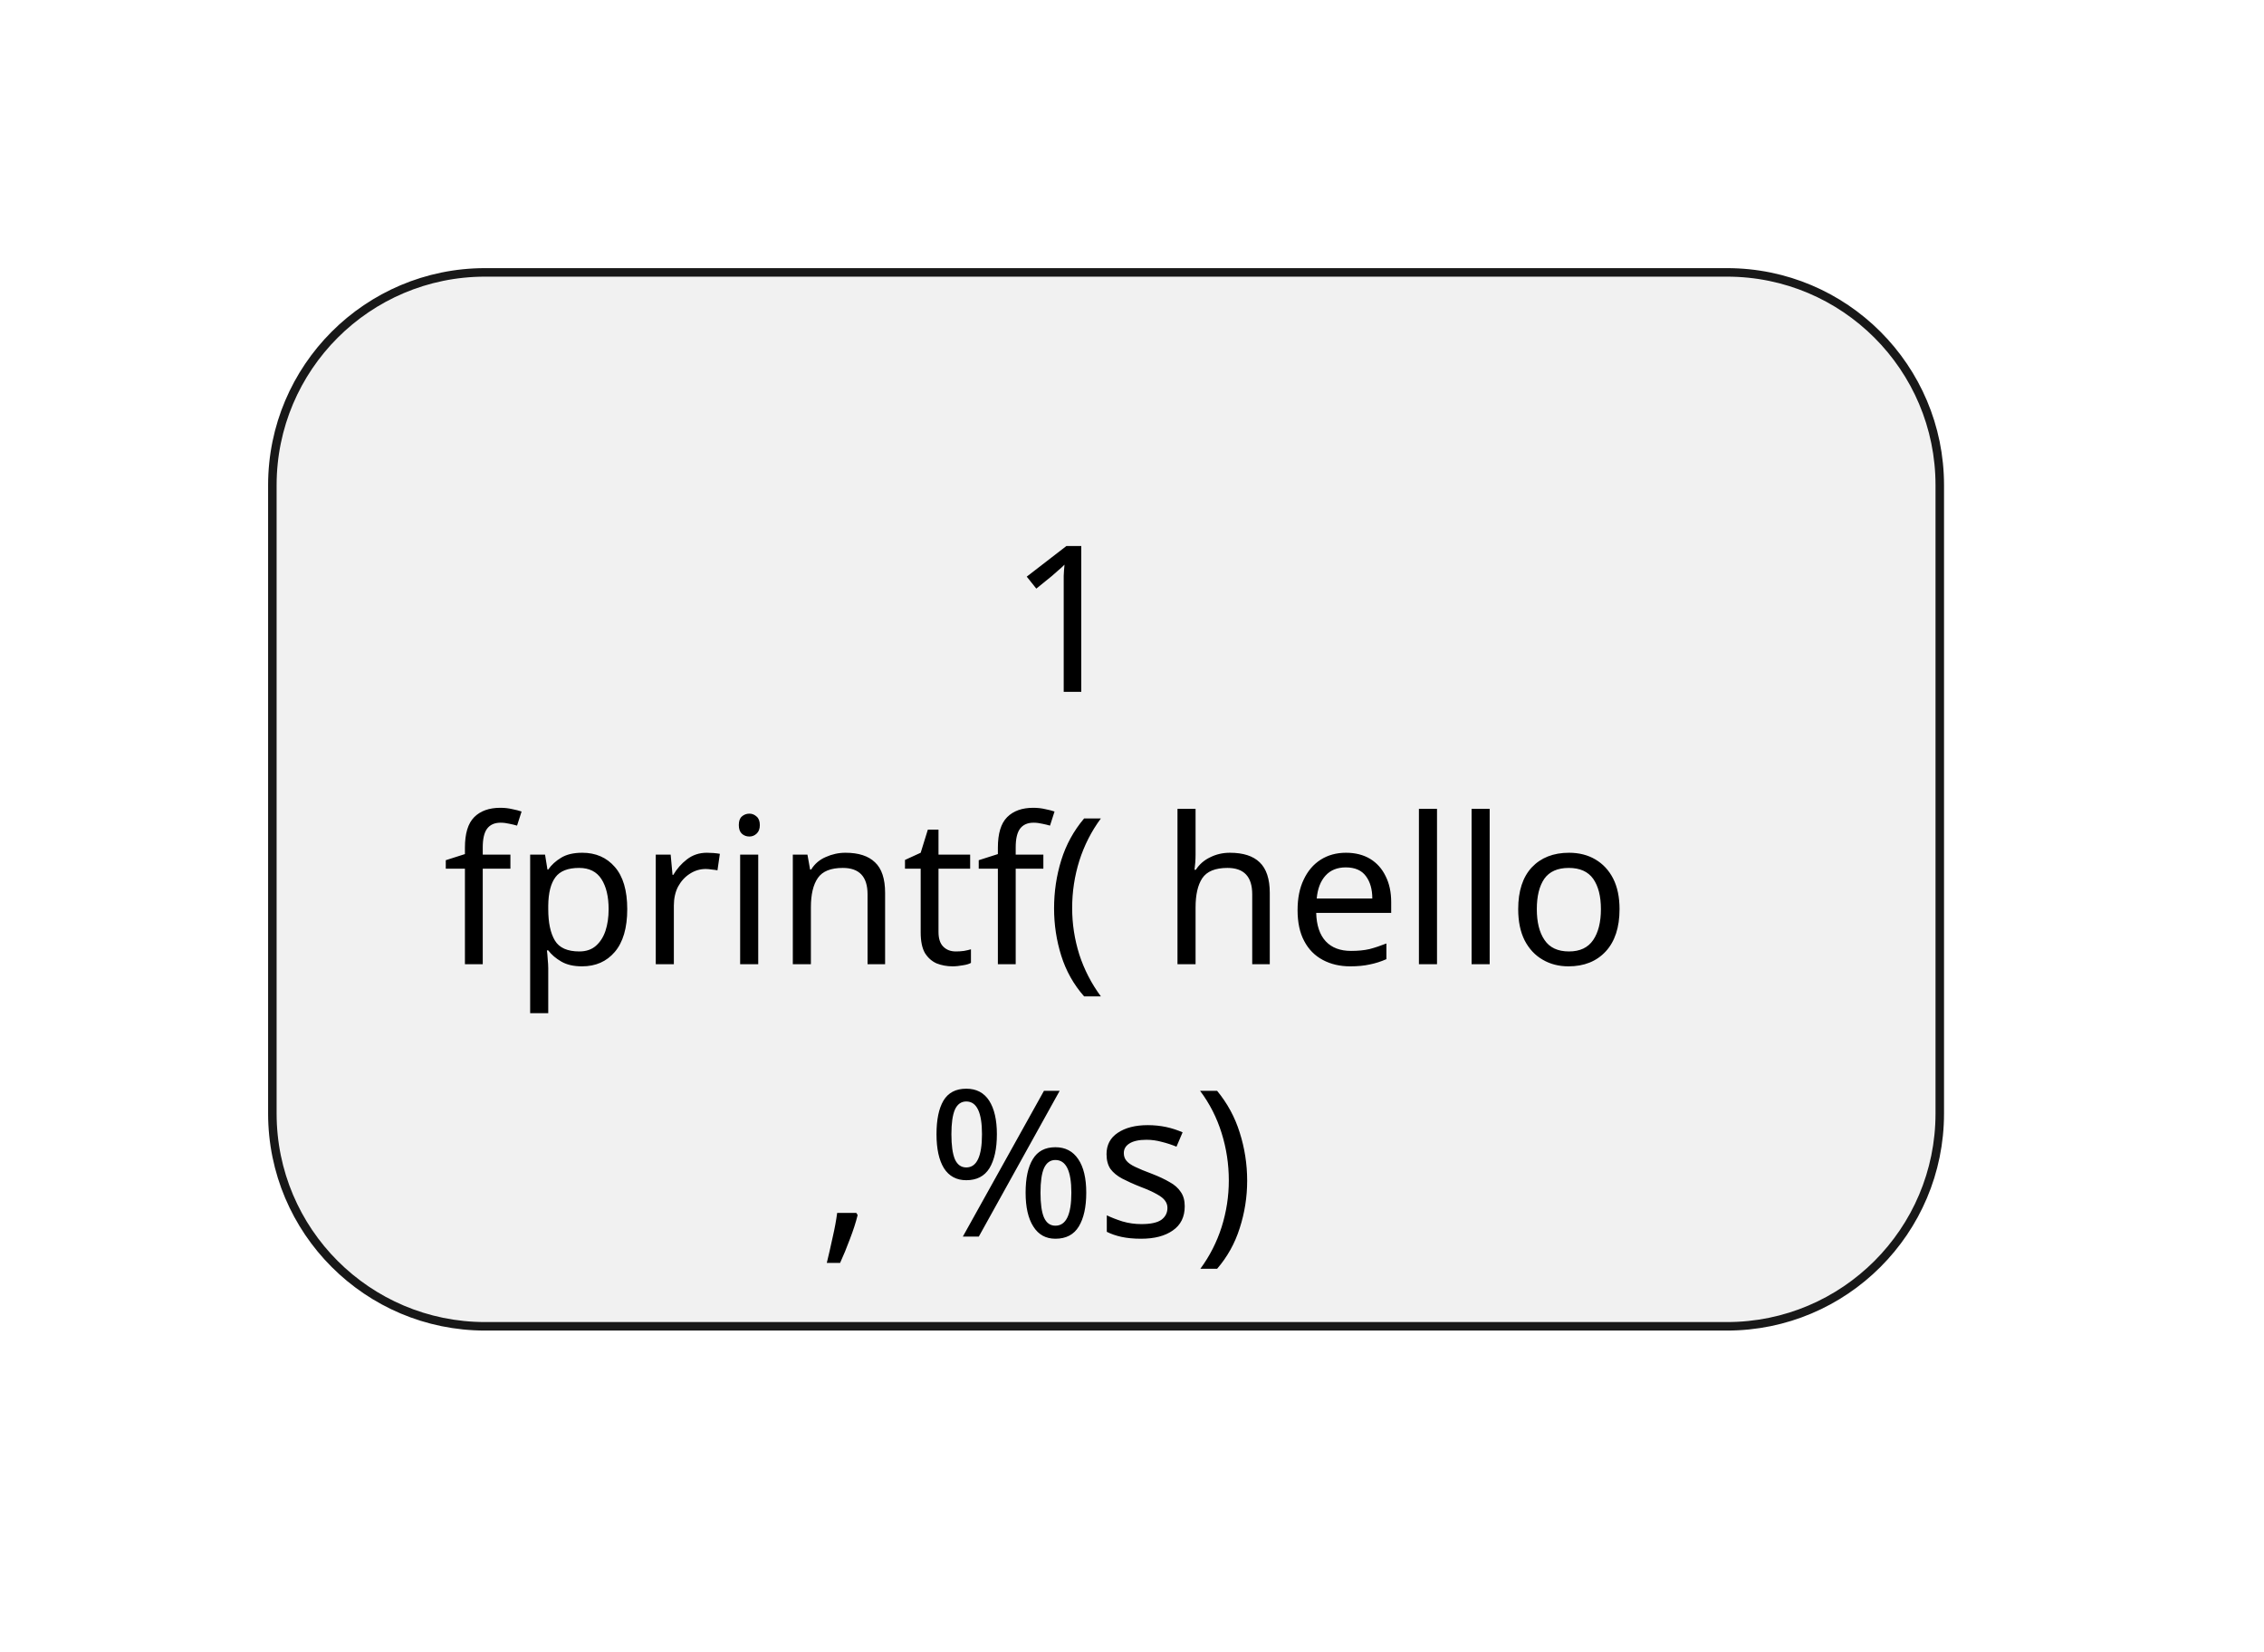
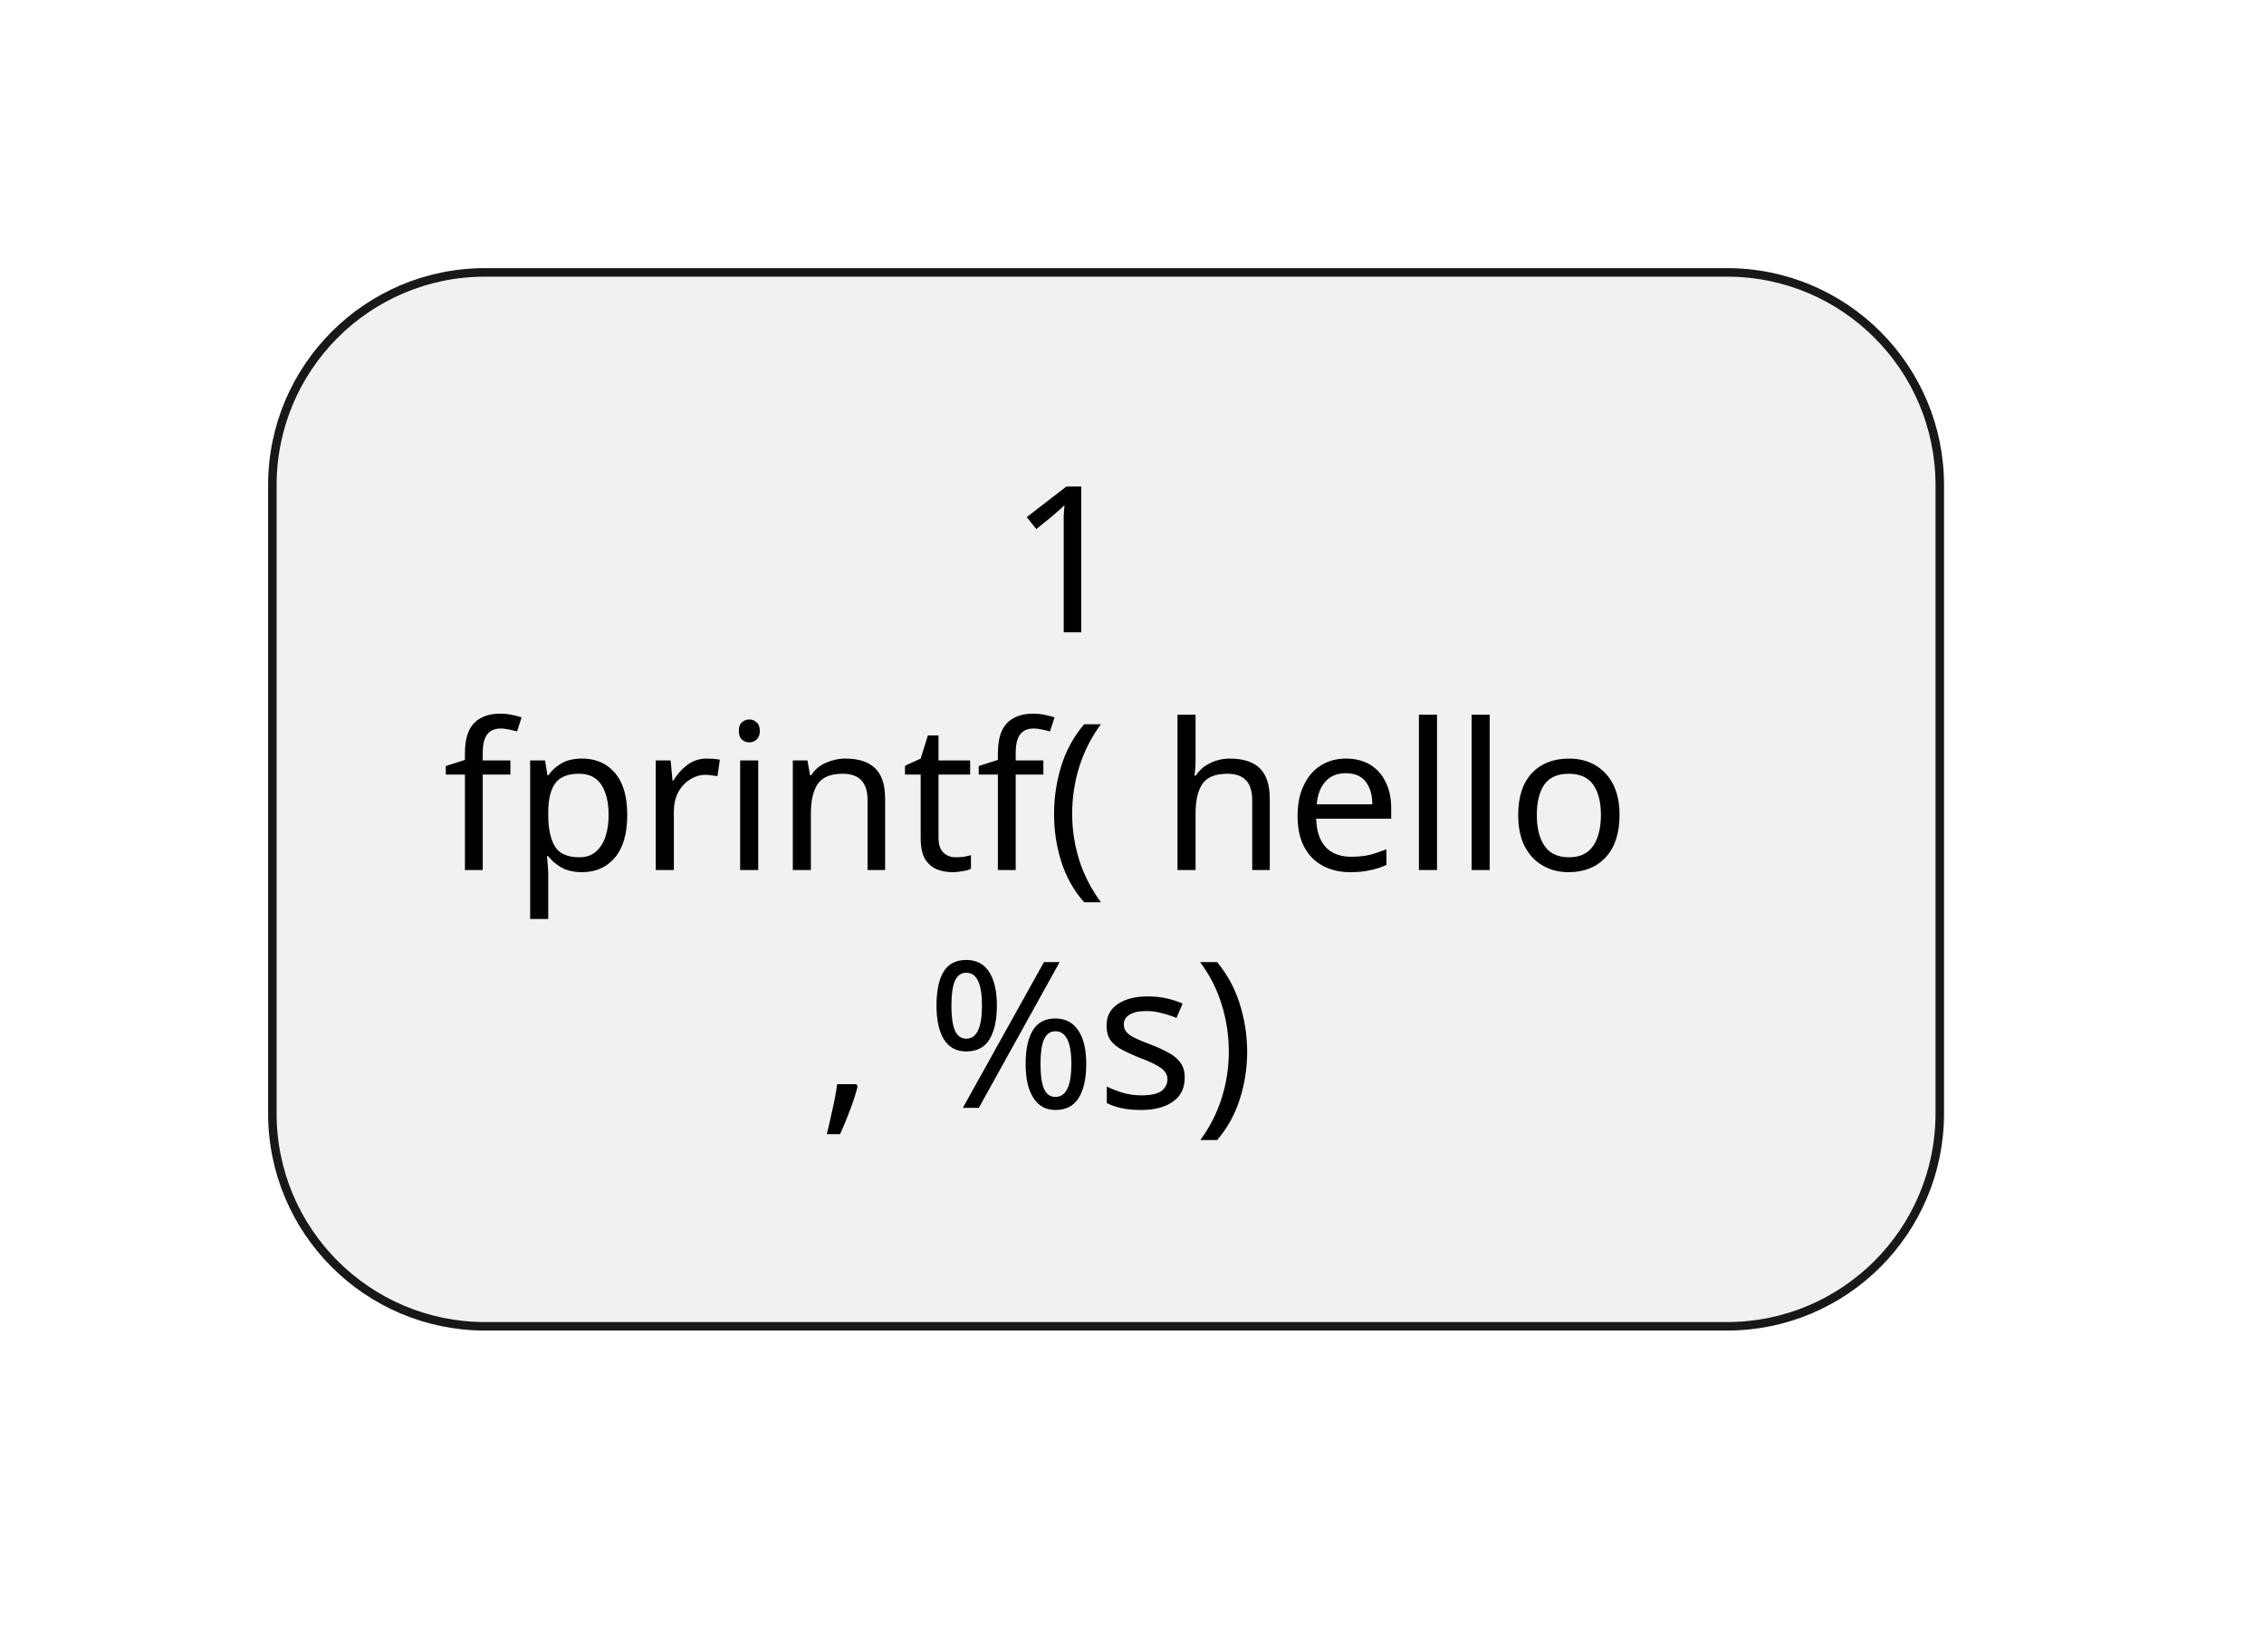
<svg xmlns="http://www.w3.org/2000/svg" contentStyleType="text/css" data-diagram-type="ACTIVITY" height="97px" preserveAspectRatio="none" style="width:133px;height:97px;background:#FFFFFF;" version="1.1" viewBox="0 0 133 97" width="133px" zoomAndPan="magnify">
  <defs />
  <g>
    <rect fill="#F1F1F1" height="61.906" rx="12.5" ry="12.5" style="stroke:#181818;stroke-width:0.5;" width="97.953" x="16" y="16" />
-     <text fill="#000000" font-family="sans-serif" font-size="12" lengthAdjust="spacing" textLength="11.449" x="59.252" y="40.637">1 </text>
-     <text fill="#000000" font-family="sans-serif" font-size="12" lengthAdjust="spacing" textLength="77.953" x="26" y="56.637"> fprintf( hello</text>
-     <text fill="#000000" font-family="sans-serif" font-size="12" lengthAdjust="spacing" textLength="33.779" x="48.087" y="72.637"> , %s)</text>
+     <text fill="#000000" font-family="sans-serif" font-size="12" lengthAdjust="spacing" textLength="11.449" x="59.252" y="37.139">1 </text>
+     <text fill="#000000" font-family="sans-serif" font-size="12" lengthAdjust="spacing" textLength="77.953" x="26" y="51.107"> fprintf( hello</text>
+     <text fill="#000000" font-family="sans-serif" font-size="12" lengthAdjust="spacing" textLength="33.779" x="48.087" y="65.076"> , %s)</text>
  </g>
</svg>
